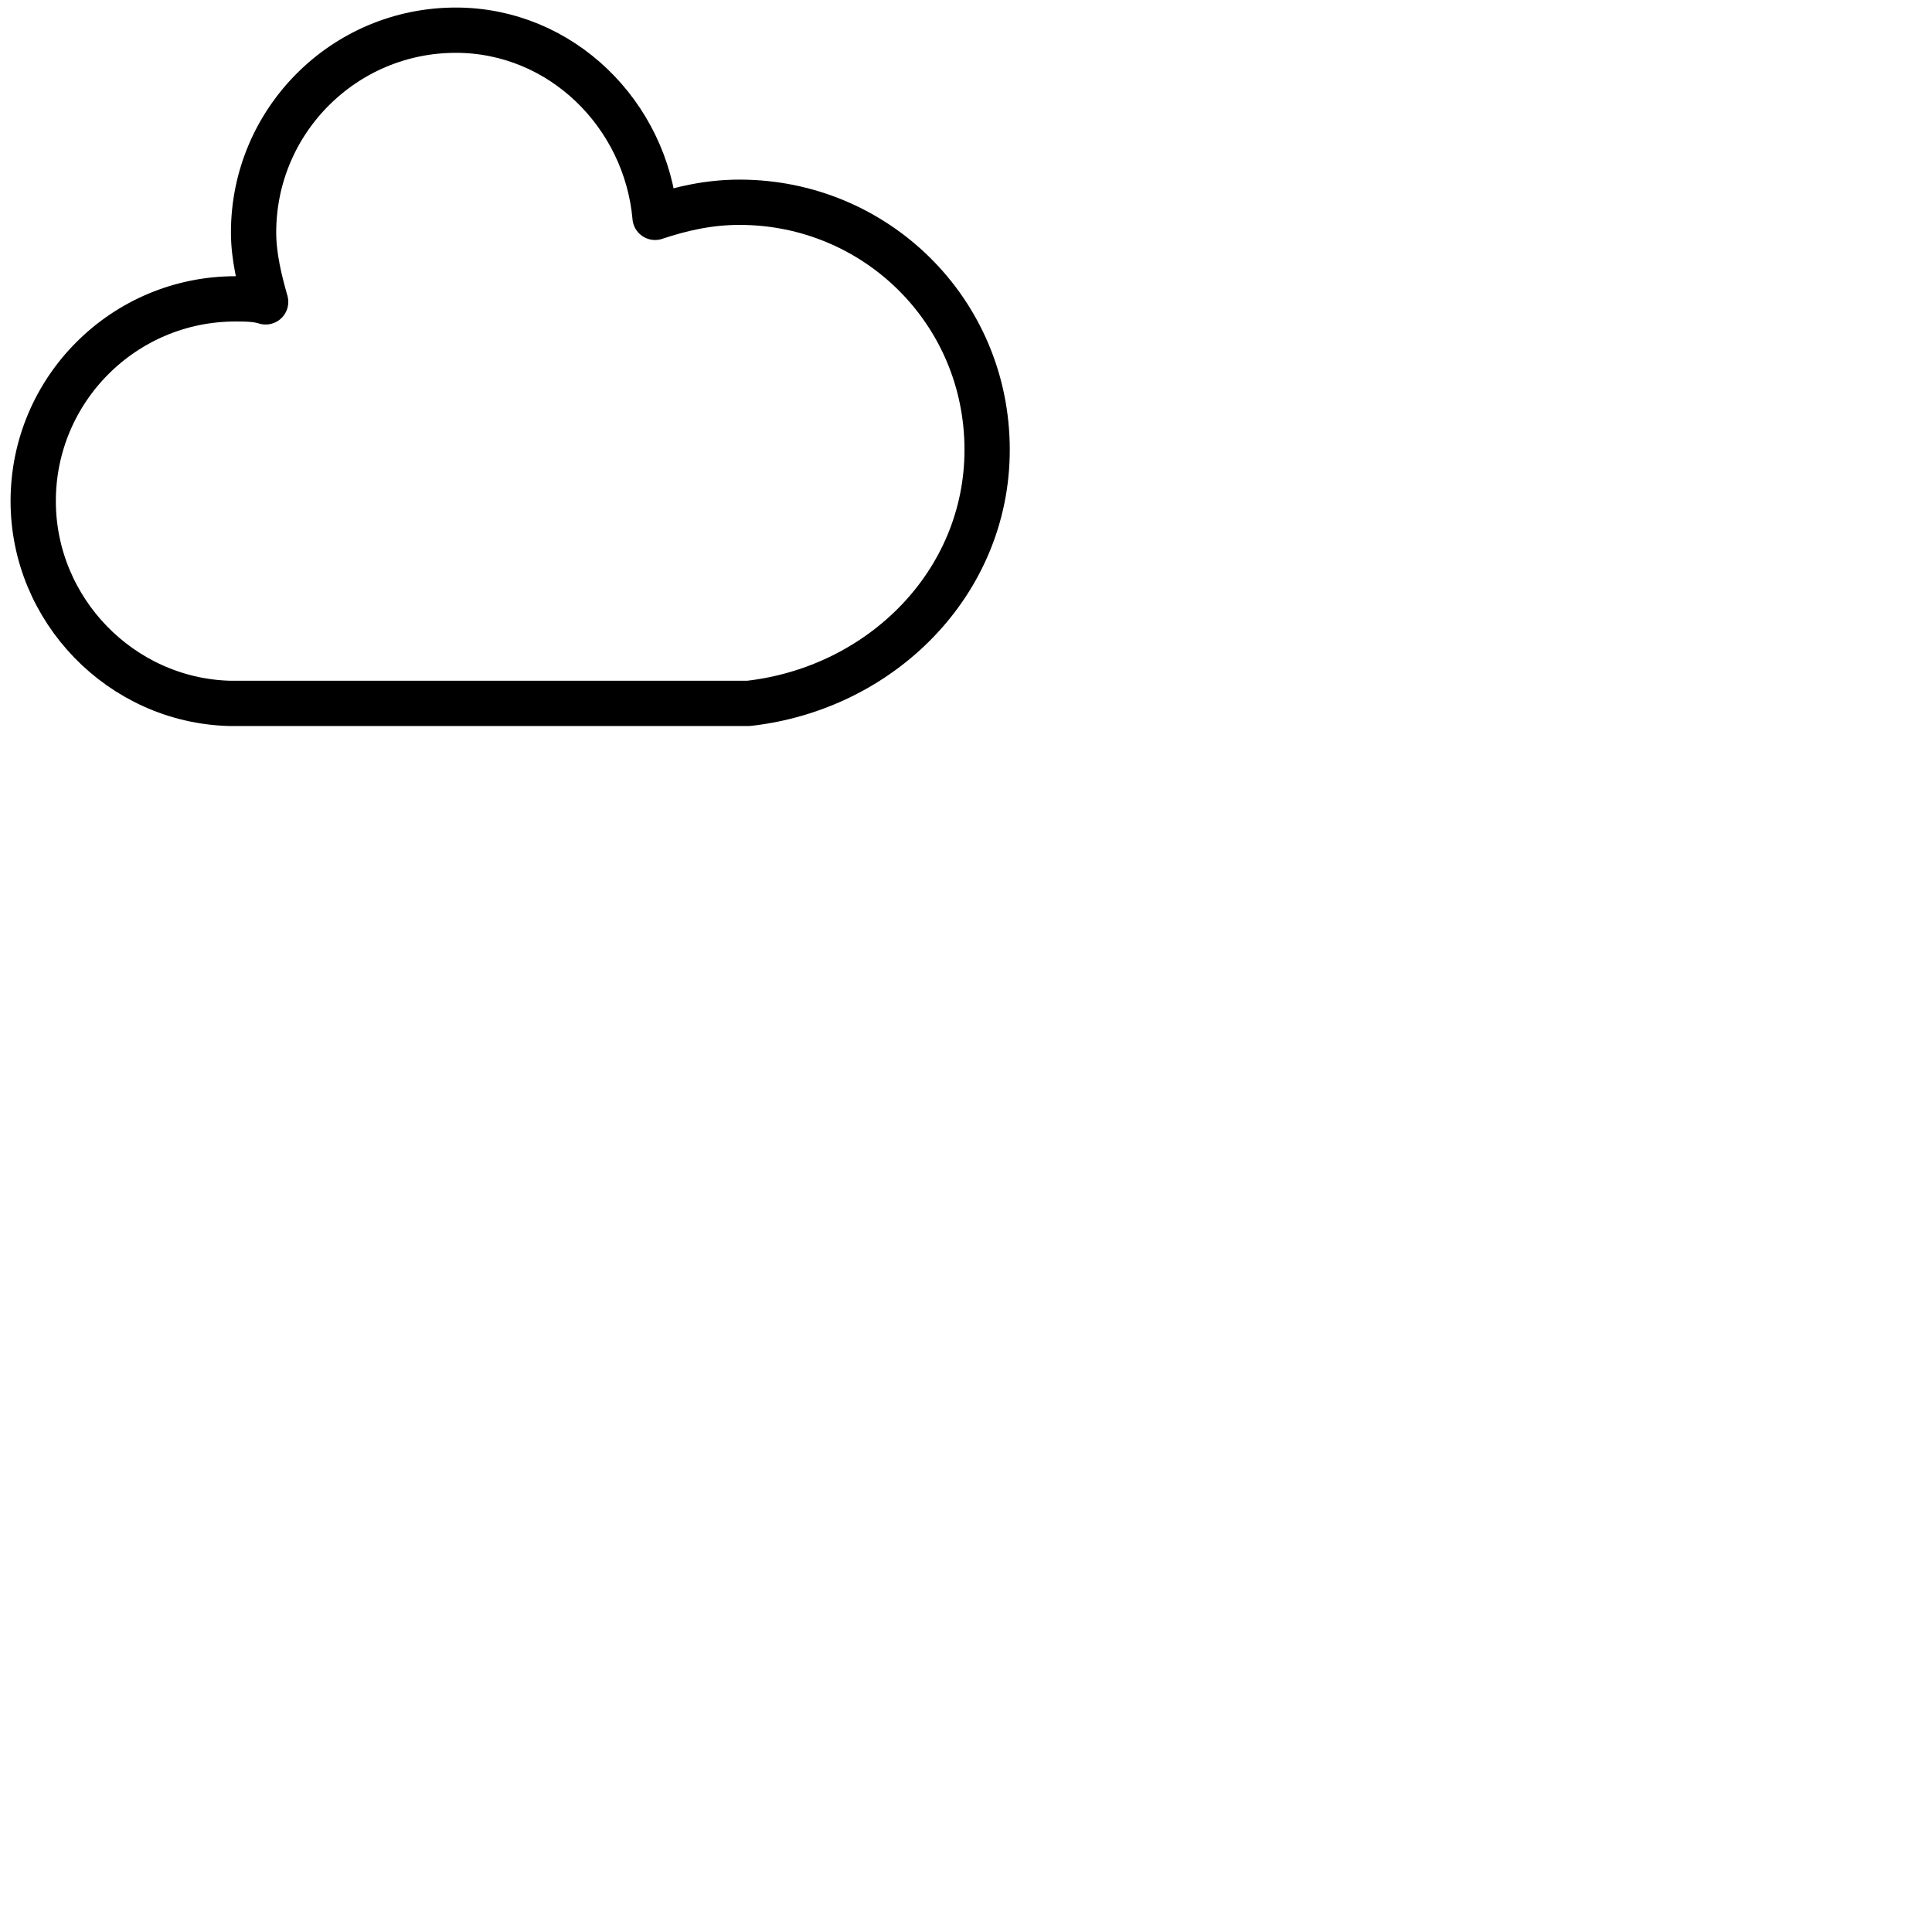
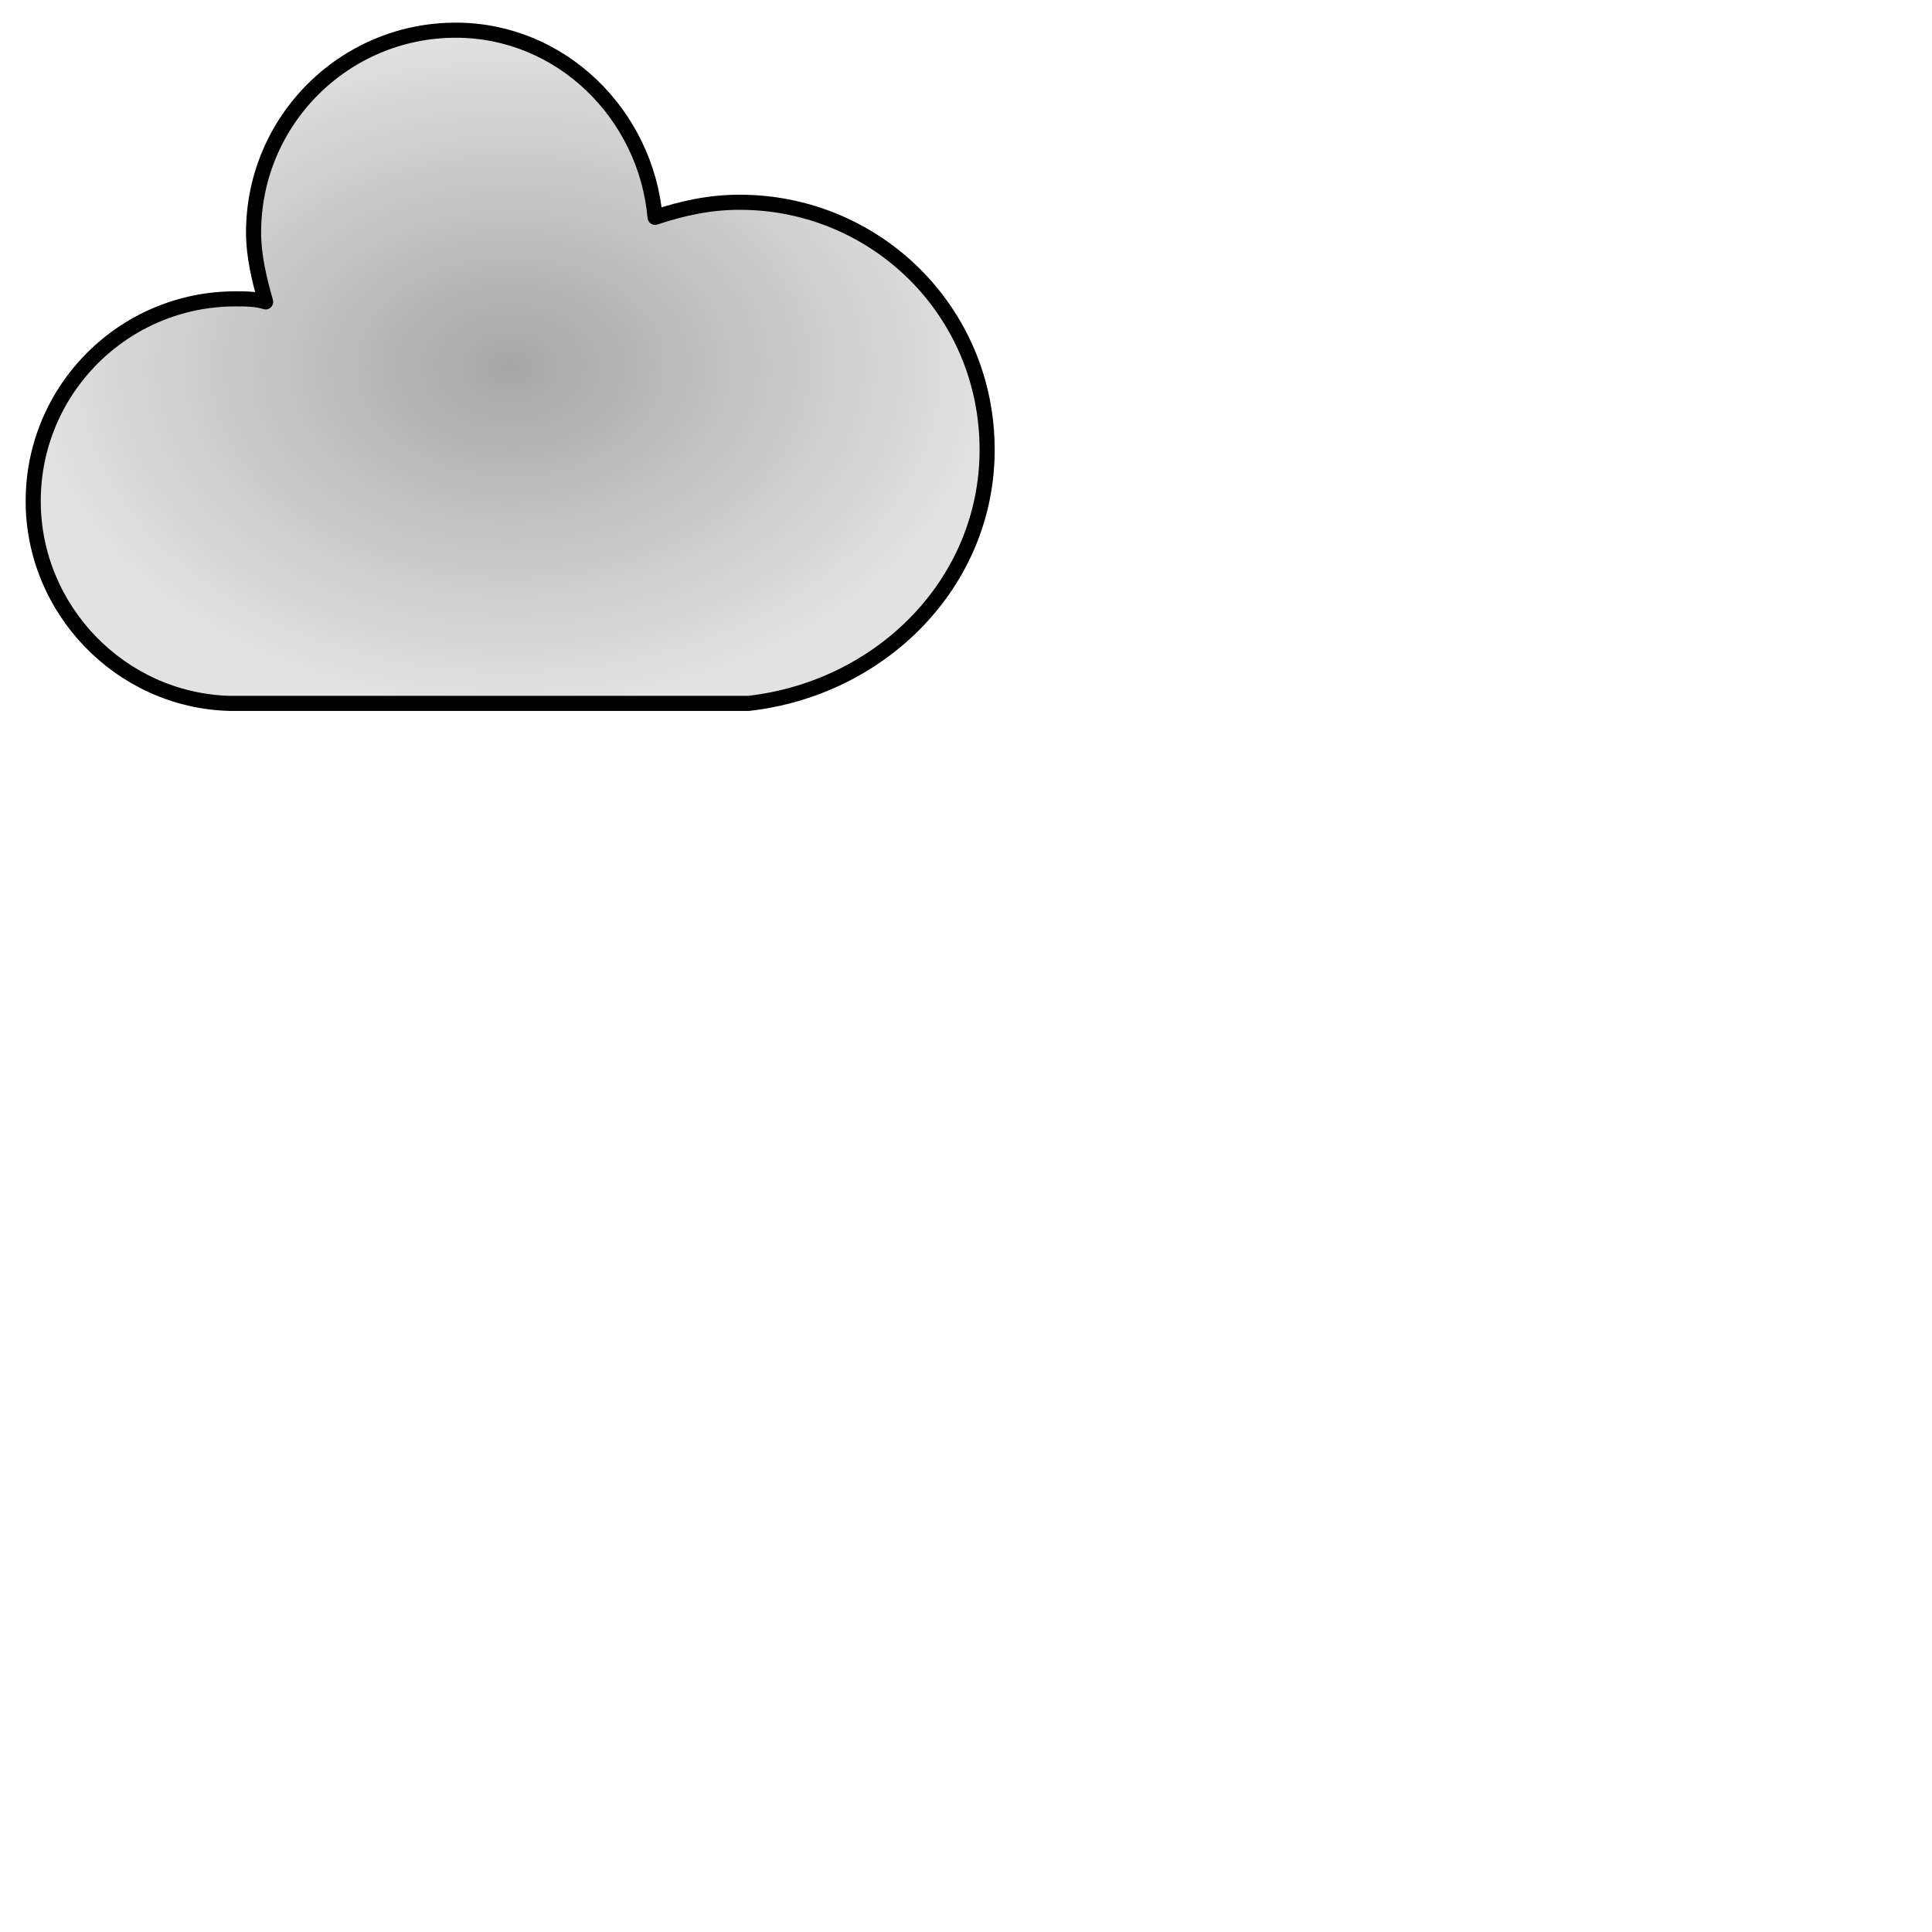
<svg xmlns="http://www.w3.org/2000/svg" width="64" height="64" viewBox="0 0 64 64">
  <defs>
+     <radialGradient id="cloud-2-gradient">
+       <stop offset="0%" stop-color="#999d" />
+       <stop offset="100%" stop-color="#dddd" />
+     </radialGradient>
    <style type="text/css">
-             .cloud-fill {
-                 fill: #fffd;
+             .cloud-2-fill {
+                 fill:url(#cloud-2-gradient);
            }         

-             .cloud-stroke {
+             .cloud-2-stroke {
                stroke: currentColor;
-                 stroke-width: 1.5;
+                 stroke-width: .5;
                stroke-linejoin: round;
-             }
+             }  
        </style>
-     <g id="cloud-1" class="cloud-fill cloud-stroke" transform="translate(-15,-20.5)">
-       <path d="m47.7 35.4                     c0-4.6-3.7-8.2-8.2-8.2-1 0-1.9 0.2-2.8 0.5-0.3-3.4-3.1-6.2-6.6-6.2-3.7 0-6.7 3-6.7 6.7 0 0.8 0.2 1.6 0.4 2.3-0.3-0.1-0.7-0.1-1-0.1-3.7 0-6.7 3-6.7 6.7 0 3.6 2.9 6.6 6.5 6.7                     h17.2                     c4.4-0.5 7.9-4 7.9-8.4                     z" />
-       <animateTransform attributeName="transform" type="translate" values="0;5;0" keyTimes="0;0.5;1" dur="7s" repeatCount="indefinite" additive="sum" />
-     </g>
  </defs>
-   <g>
-     <use href="#cloud-1" />
+   <g id="cloud-2" class="cloud-2-fill cloud-2-stroke" transform="translate(-15,-20.5)">
+     <path d="m47.7 35.4                 c0-4.6-3.7-8.2-8.2-8.2-1 0-1.9 0.2-2.8 0.5-0.3-3.4-3.1-6.2-6.6-6.2-3.7 0-6.7 3-6.7 6.7 0 0.8 0.2 1.6 0.4 2.3-0.3-0.1-0.7-0.1-1-0.1-3.7 0-6.7 3-6.7 6.7 0 3.6 2.9 6.6 6.5 6.7                 h17.2                 c4.4-0.5 7.9-4 7.9-8.4                 z" />
+     <animateTransform attributeName="transform" type="translate" values="0;5;0" keyTimes="0;0.5;1" dur="7s" repeatCount="indefinite" additive="sum" />
  </g>
</svg>
